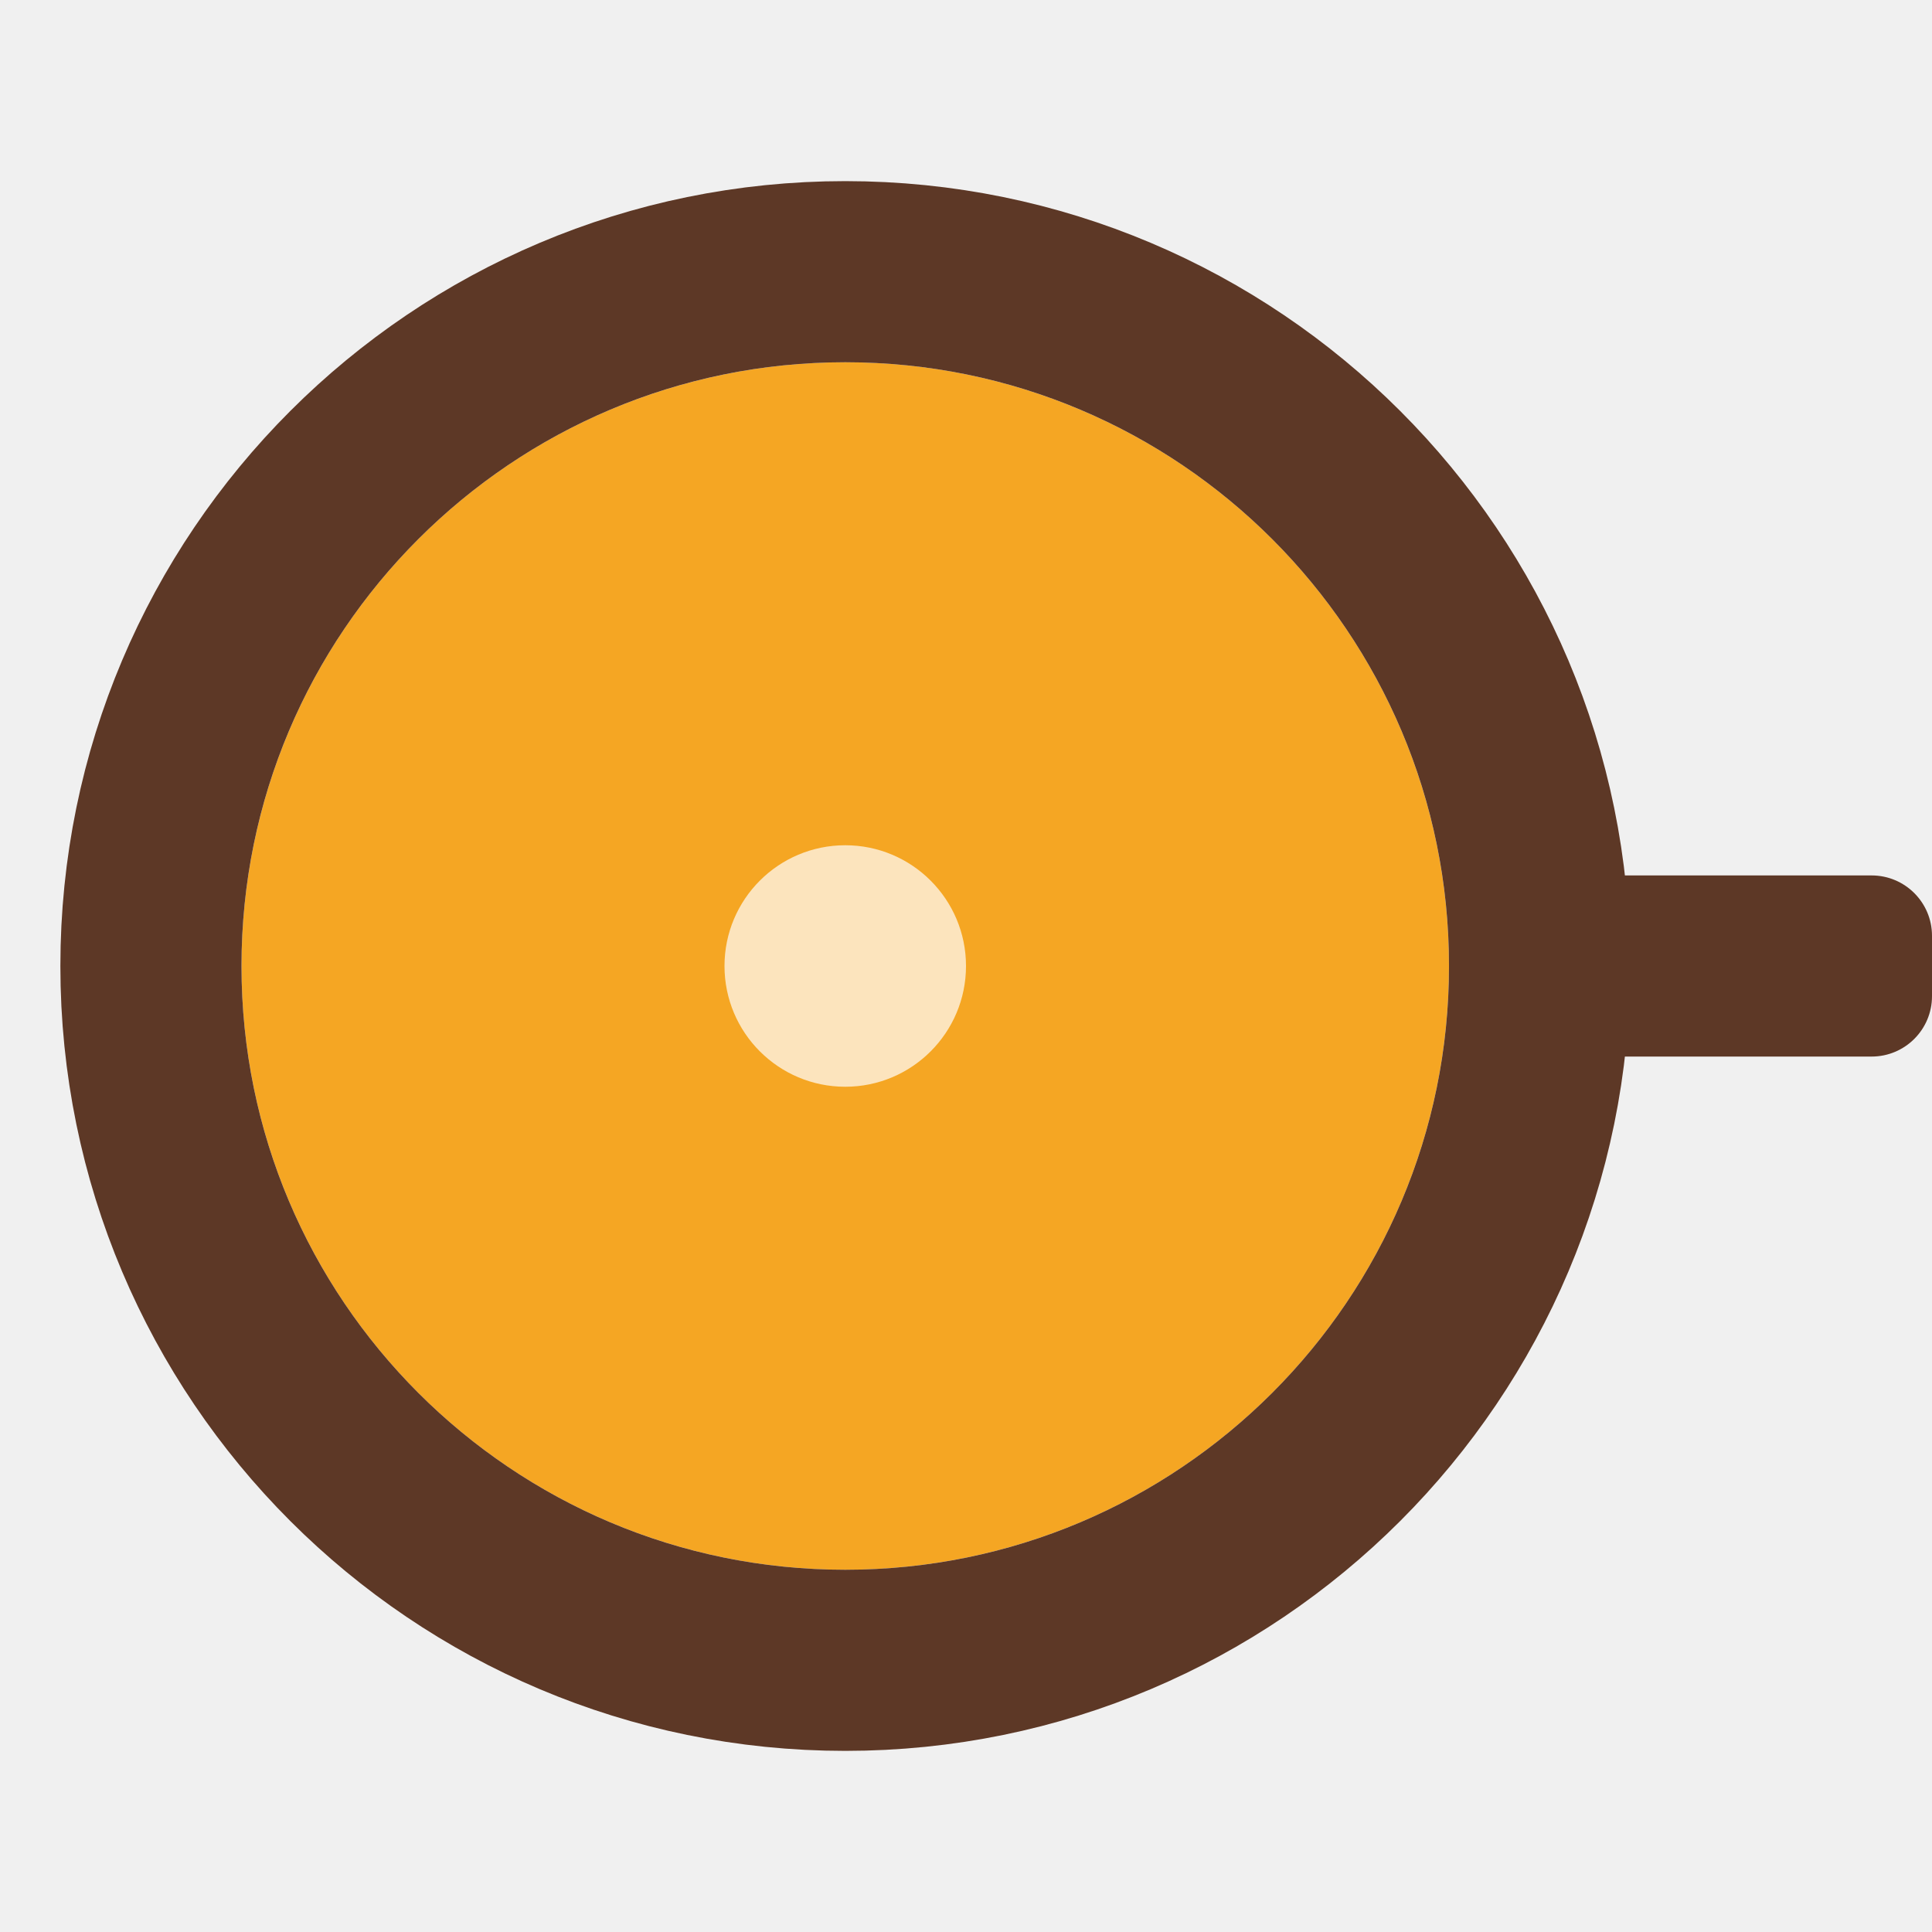
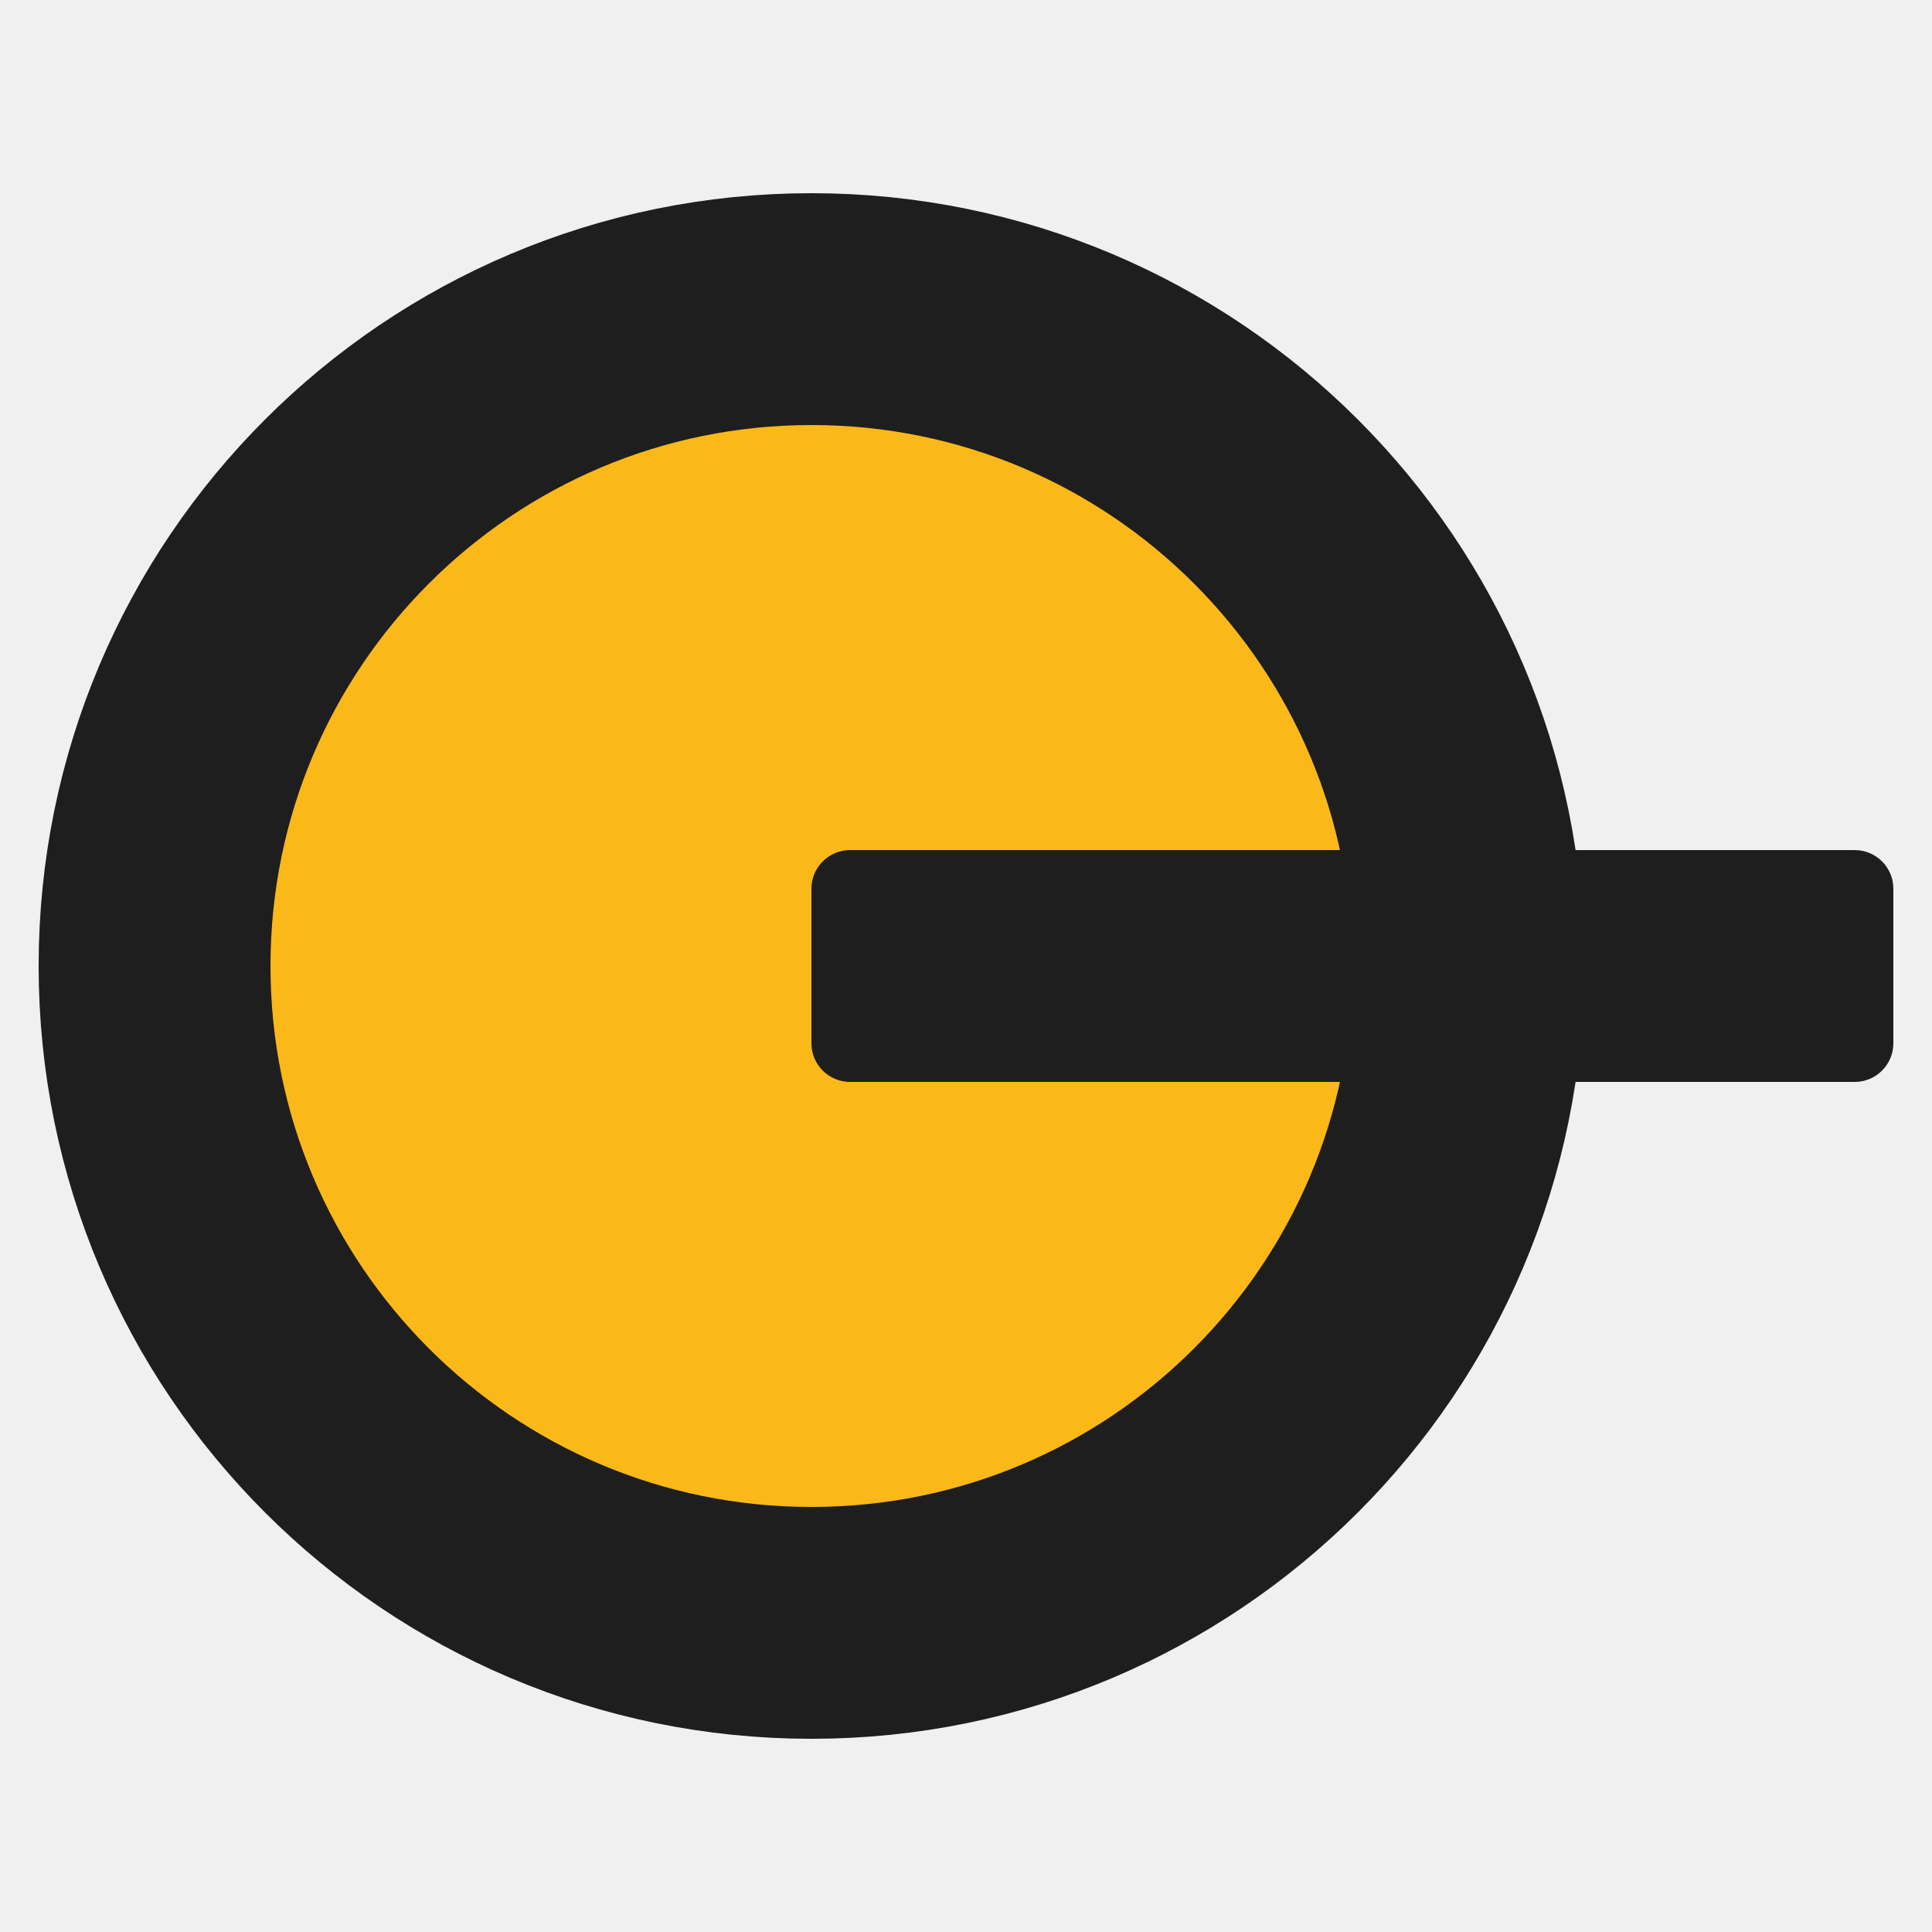
- <svg xmlns="http://www.w3.org/2000/svg" width="64" height="64" viewBox="0 0 64 64" fill="none">
-   <circle cx="28" cy="32" r="20" fill="#F5A623" />
-   <circle cx="28" cy="32" r="23" stroke="#5D3826" stroke-width="6" fill="none" />
-   <rect x="50" y="29" width="14" height="6" rx="2" fill="#5D3826" />
-   <circle cx="28" cy="32" r="4" fill="#FFFFFF" opacity="0.7" />
+ <svg xmlns="http://www.w3.org/2000/svg" viewBox="0 0 100 100" width="100%" height="100%">
+   <circle cx="42" cy="50" r="34" fill="#FAB819" />
+   <circle cx="42" cy="50" r="34" stroke="#1E1E1E" stroke-width="12" fill="none" />
+   <rect x="42" y="44" width="56" height="12" rx="2" fill="#1E1E1E" />
</svg>
